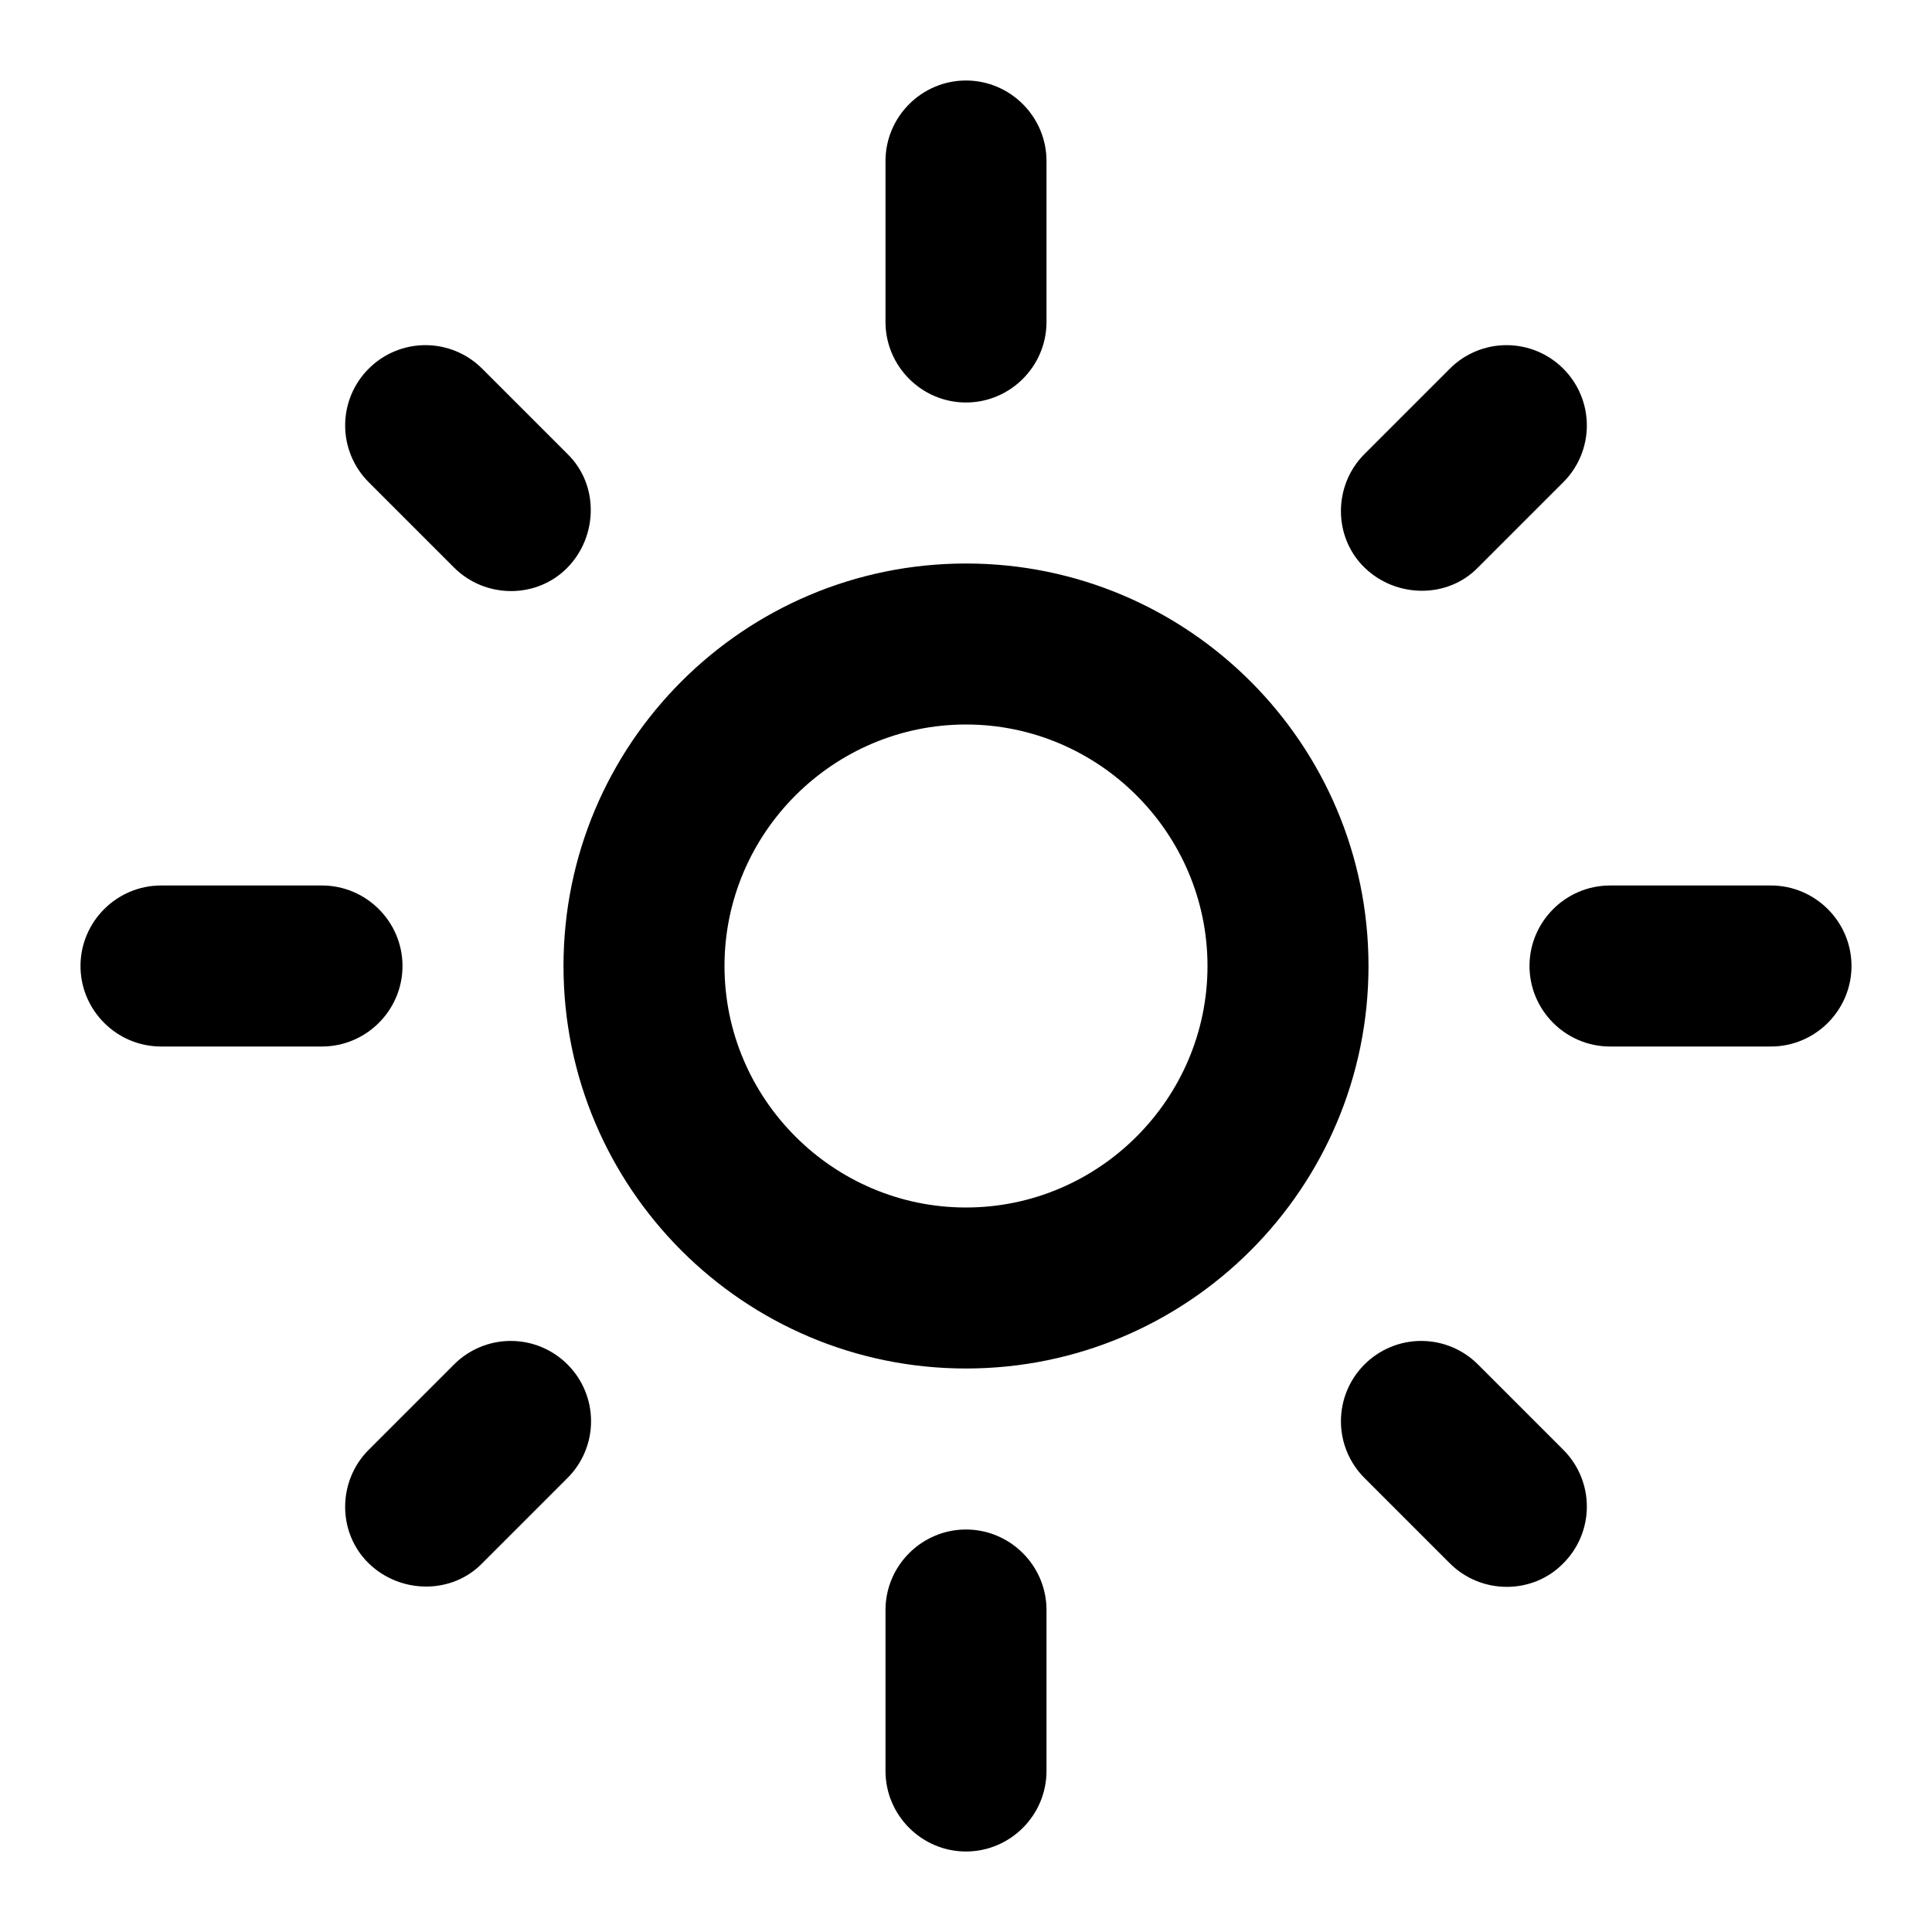
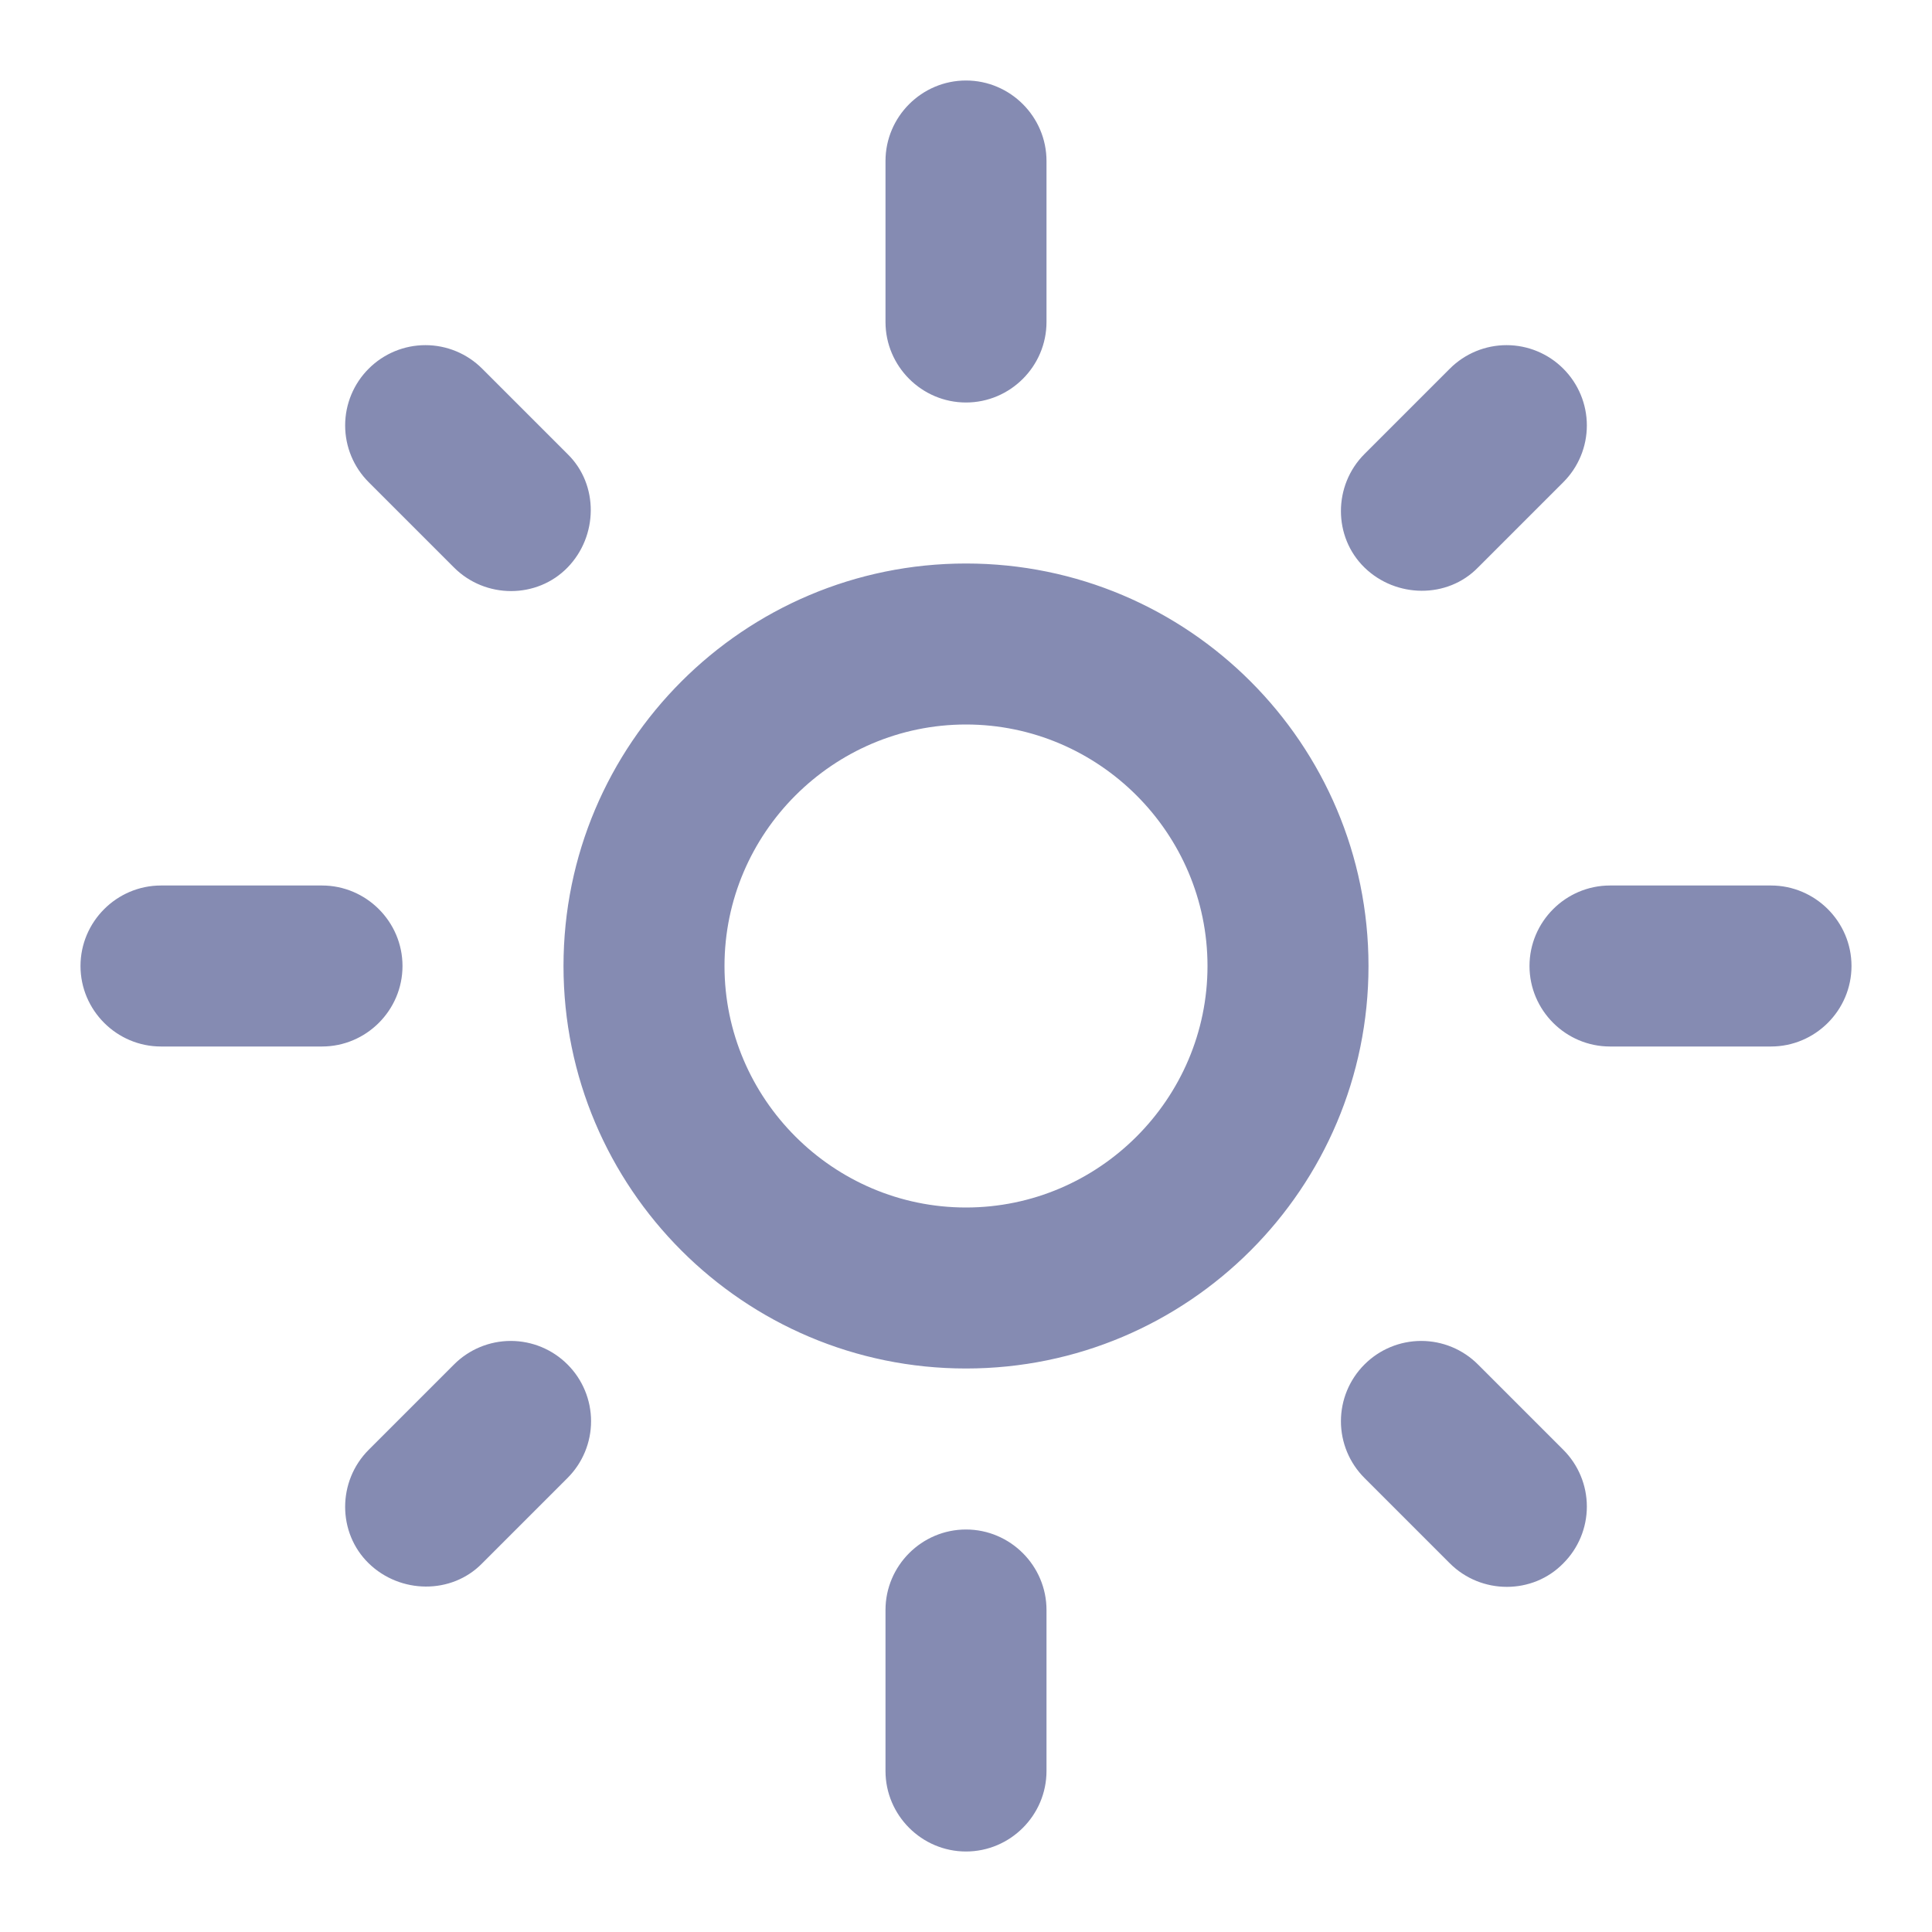
<svg xmlns="http://www.w3.org/2000/svg" width="32" height="32" viewBox="0 0 24 24">
-   <path fill="currentColor" d="M12 9c1.65 0 3 1.35 3 3s-1.35 3-3 3s-3-1.35-3-3s1.35-3 3-3m0-2c-2.76 0-5 2.24-5 5s2.24 5 5 5s5-2.24 5-5s-2.24-5-5-5M2 13h2c.55 0 1-.45 1-1s-.45-1-1-1H2c-.55 0-1 .45-1 1s.45 1 1 1m18 0h2c.55 0 1-.45 1-1s-.45-1-1-1h-2c-.55 0-1 .45-1 1s.45 1 1 1M11 2v2c0 .55.45 1 1 1s1-.45 1-1V2c0-.55-.45-1-1-1s-1 .45-1 1m0 18v2c0 .55.45 1 1 1s1-.45 1-1v-2c0-.55-.45-1-1-1s-1 .45-1 1M5.99 4.58a.996.996 0 0 0-1.41 0a.996.996 0 0 0 0 1.41l1.06 1.06c.39.39 1.03.39 1.41 0s.39-1.03 0-1.41zm12.37 12.37a.996.996 0 0 0-1.41 0a.996.996 0 0 0 0 1.41l1.06 1.06c.39.39 1.03.39 1.41 0a.996.996 0 0 0 0-1.41zm1.06-10.96a.996.996 0 0 0 0-1.41a.996.996 0 0 0-1.41 0l-1.06 1.06c-.39.39-.39 1.03 0 1.41s1.03.39 1.41 0zM7.05 18.36a.996.996 0 0 0 0-1.41a.996.996 0 0 0-1.41 0l-1.06 1.06c-.39.39-.39 1.03 0 1.41s1.03.39 1.41 0z" />
+   <path fill="#858BB2" d="M12 9c1.65 0 3 1.35 3 3s-1.35 3-3 3s-3-1.35-3-3s1.35-3 3-3m0-2c-2.76 0-5 2.24-5 5s2.24 5 5 5s5-2.24 5-5s-2.24-5-5-5M2 13h2c.55 0 1-.45 1-1s-.45-1-1-1H2c-.55 0-1 .45-1 1s.45 1 1 1m18 0h2c.55 0 1-.45 1-1s-.45-1-1-1h-2c-.55 0-1 .45-1 1s.45 1 1 1M11 2v2c0 .55.45 1 1 1s1-.45 1-1V2c0-.55-.45-1-1-1s-1 .45-1 1m0 18v2c0 .55.45 1 1 1s1-.45 1-1v-2c0-.55-.45-1-1-1s-1 .45-1 1M5.99 4.58a.996.996 0 0 0-1.41 0a.996.996 0 0 0 0 1.41l1.06 1.06c.39.39 1.03.39 1.41 0s.39-1.03 0-1.41zm12.37 12.37a.996.996 0 0 0-1.41 0a.996.996 0 0 0 0 1.41l1.06 1.06c.39.39 1.03.39 1.41 0a.996.996 0 0 0 0-1.41zm1.06-10.96a.996.996 0 0 0 0-1.41a.996.996 0 0 0-1.41 0l-1.06 1.06c-.39.39-.39 1.03 0 1.41s1.03.39 1.41 0zM7.05 18.36a.996.996 0 0 0 0-1.41a.996.996 0 0 0-1.41 0l-1.06 1.06c-.39.39-.39 1.03 0 1.41s1.03.39 1.41 0z" />
</svg>
